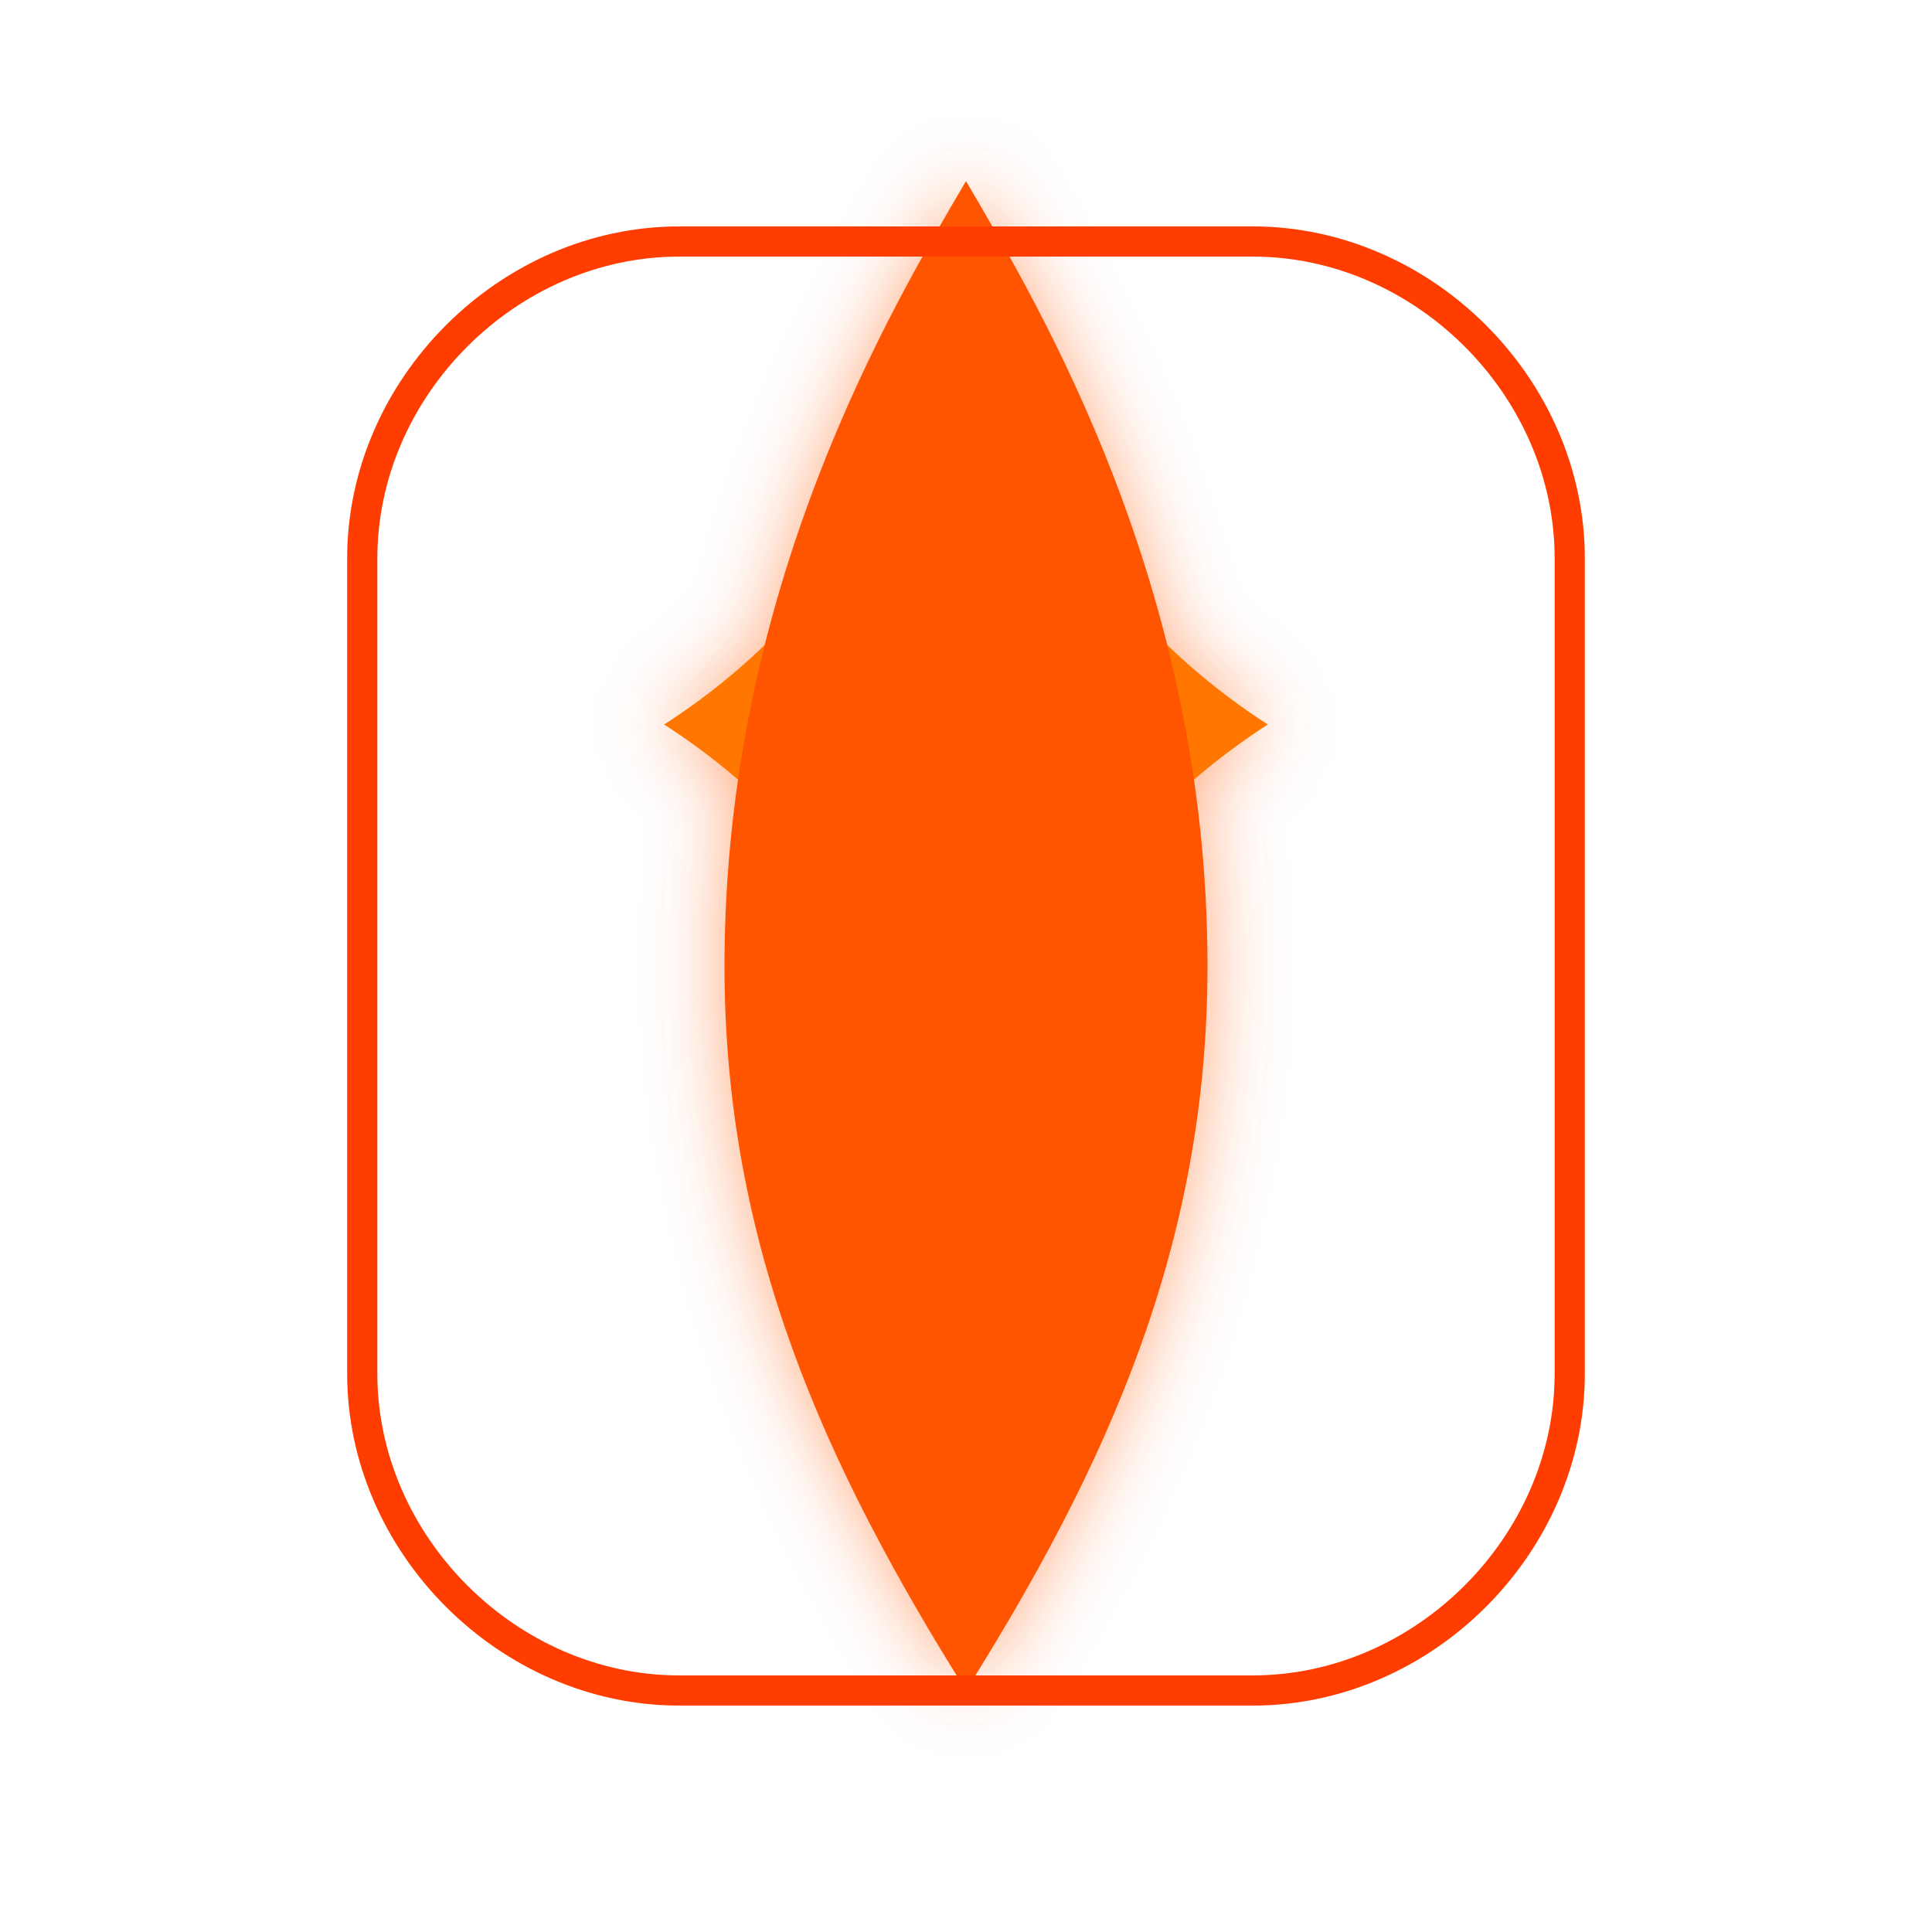
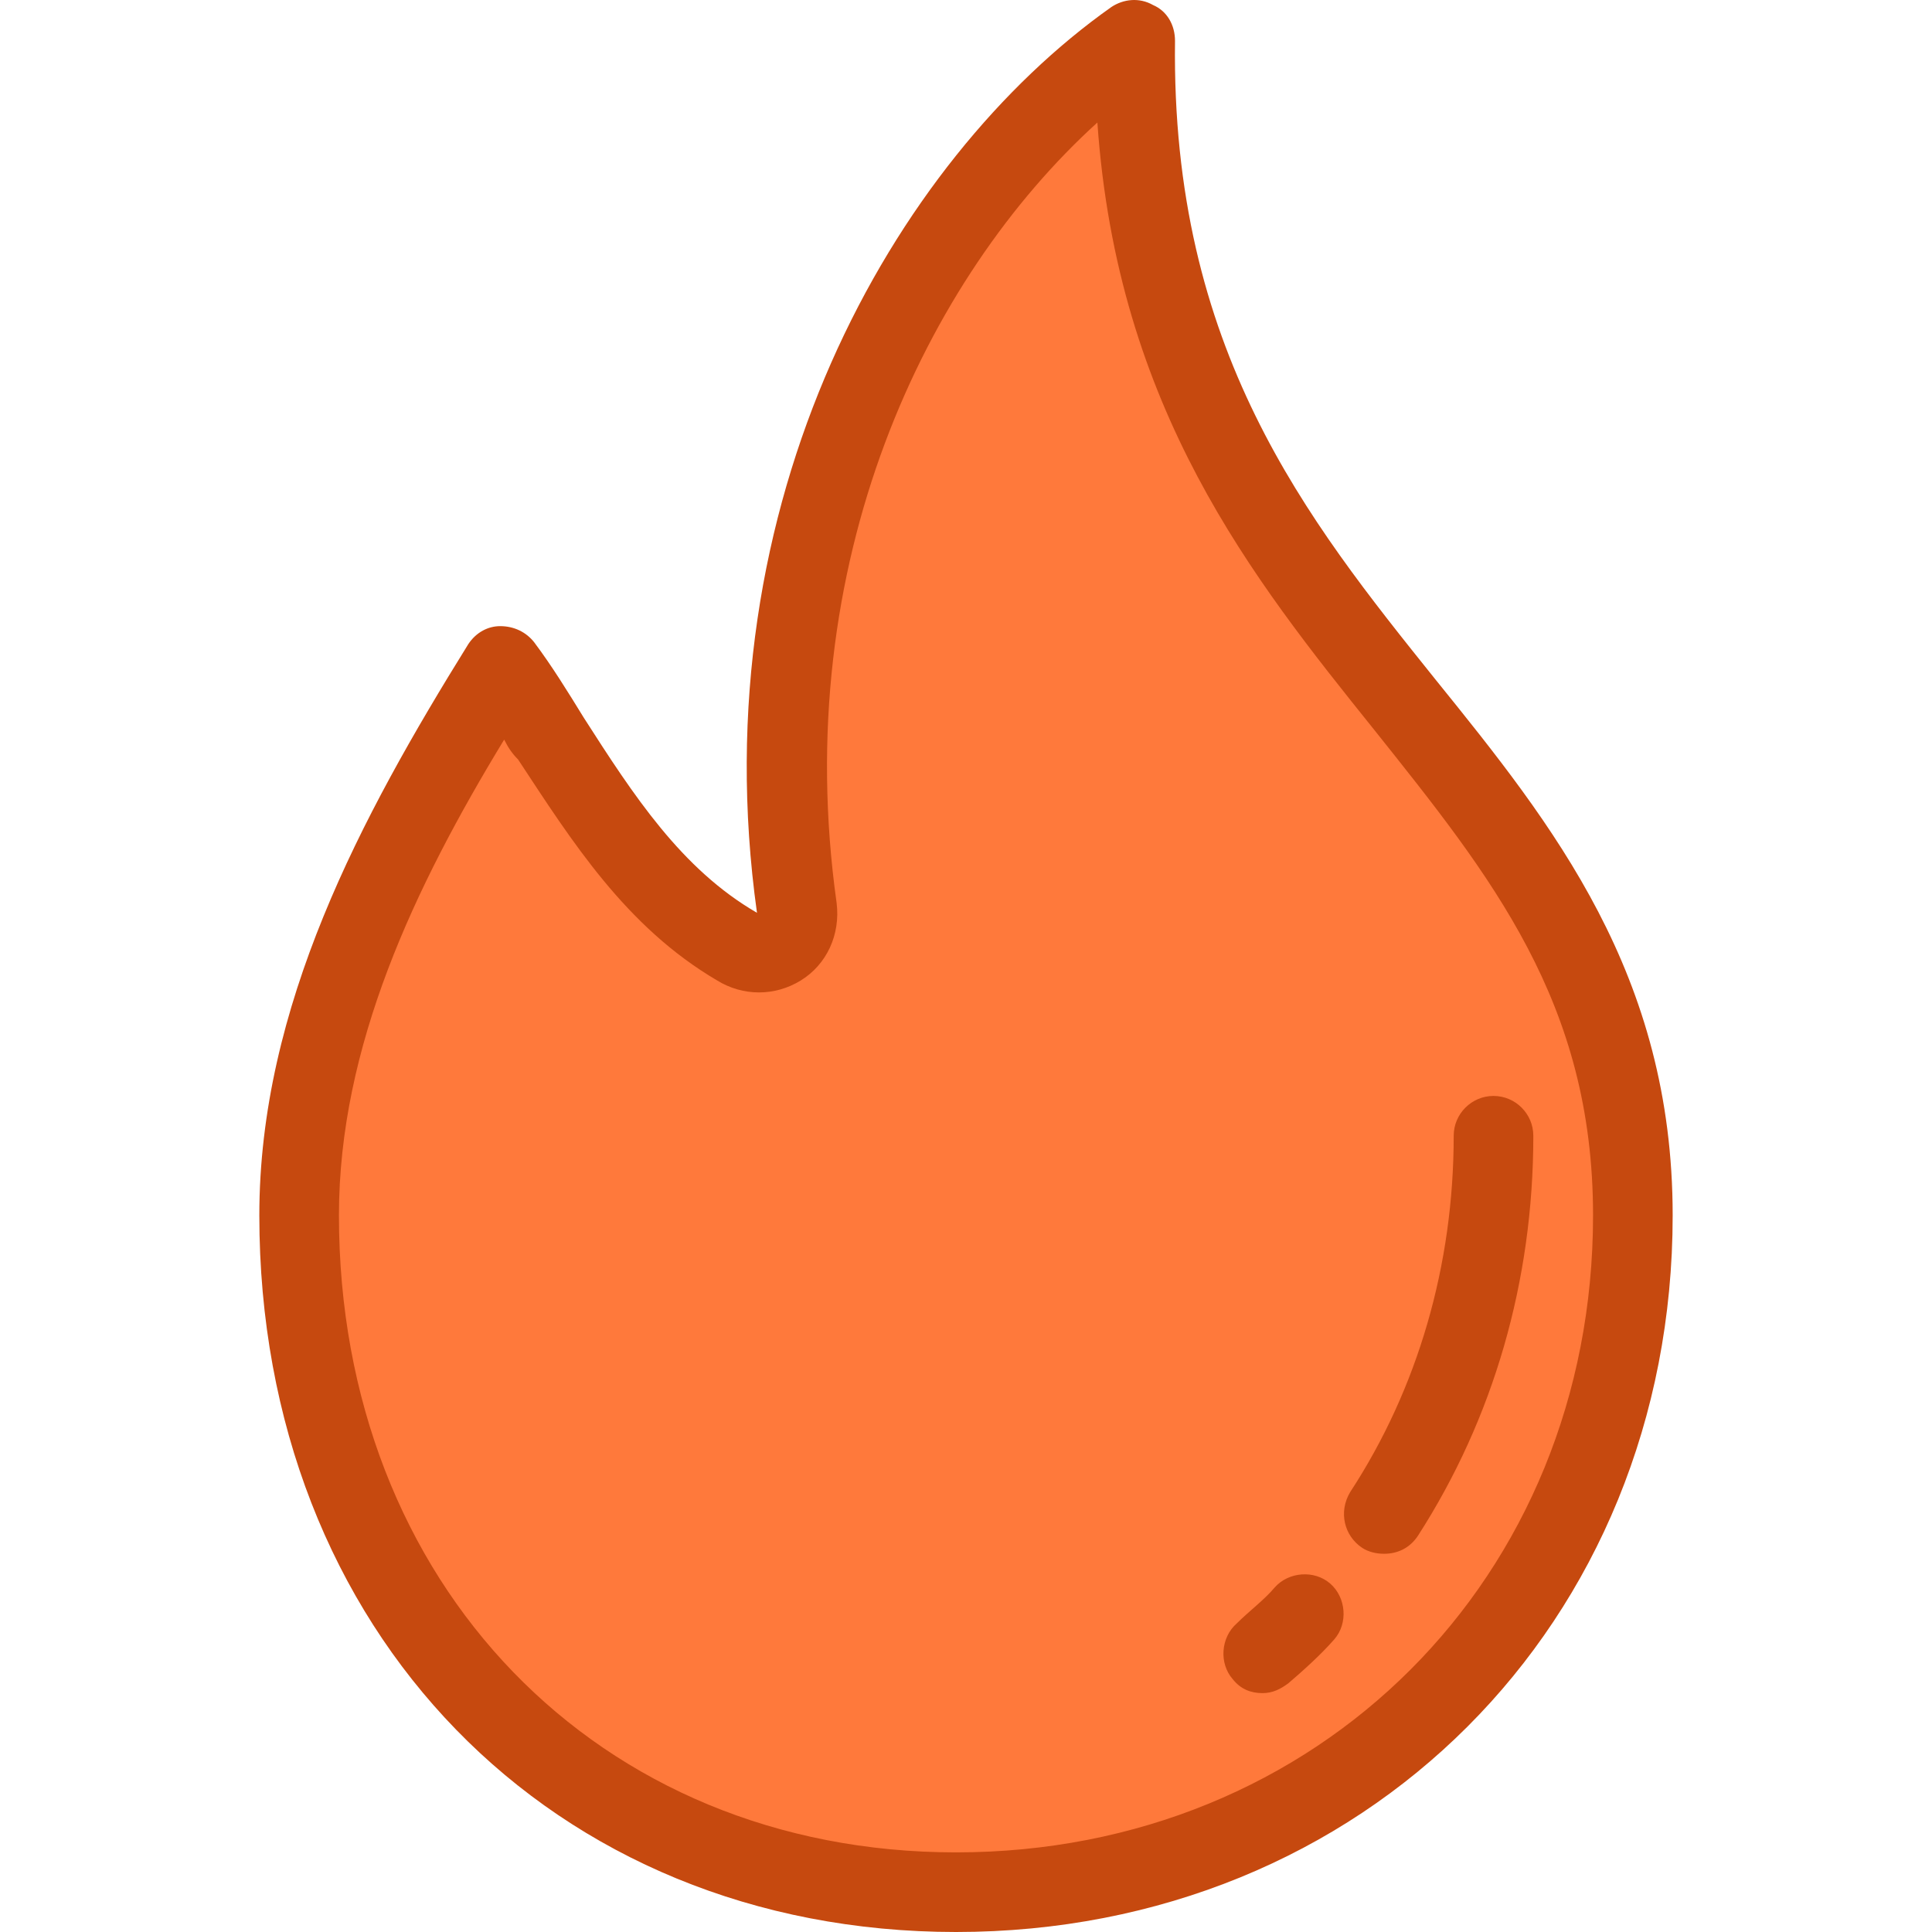
- <svg xmlns="http://www.w3.org/2000/svg" width="512" height="512" viewBox="0 0 512 512" fill="none">
-   <defs>
-     <filter id="neon-glow" x="-50%" y="-50%" width="200%" height="200%">
-       <feFlood flood-color="#FF5500" flood-opacity="0.5" result="flood" />
-       <feComposite in="flood" in2="SourceGraphic" operator="in" result="mask" />
-       <feGaussianBlur in="mask" stdDeviation="10" result="blur" />
-       <feComposite in="SourceGraphic" in2="blur" operator="over" />
-     </filter>
-   </defs>
-   <g filter="url(#neon-glow)">
-     <path d="M255.998 64C247.747 118.947 219.403 164.127 175.997 192C219.403 219.873 247.747 265.053 255.998 320C264.25 265.053 292.594 219.873 336 192C292.594 164.127 264.25 118.947 255.998 64Z" fill="#FF7700" />
-     <path d="M256 128C251.2 160.32 235.2 186.88 208 204.8C235.2 222.72 251.2 249.28 256 281.6C260.8 249.28 276.8 222.72 304 204.8C276.8 186.88 260.8 160.32 256 128Z" fill="#FF9900" />
-     <path d="M192 256C192 155.5 236.5 81.2 256 48C275.5 81.2 320 155.5 320 256C320 330.1 293.3 388.5 256 448C218.7 388.5 192 330.1 192 256Z" fill="#FF5500" />
-   </g>
-   <path d="M180 448H332C377.3 448 416 409.3 416 364V148C416 102.7 377.3 64 332 64H180C134.7 64 96 102.7 96 148V364C96 409.3 134.7 448 180 448Z" stroke="#FF3D00" stroke-width="8" stroke-linecap="round" stroke-linejoin="round" />
+ <svg xmlns="http://www.w3.org/2000/svg" height="800px" width="800px" version="1.1" id="Layer_1" viewBox="0 0 388.219 388.219" xml:space="preserve">
+   <path style="fill:#FF793B;" d="M160.109,182.619c0.8,6.8-6,11.6-12,8c-22-12.8-32.8-36.4-47.2-56.8c-23.2,36.8-40.8,72.4-40.8,110.4  c0,77.2,54.8,136,132,136s136-58.8,136-136c0-96.8-101.2-113.6-100-236C187.309,37.019,148.909,101.419,160.109,182.619z" />
+   <path style="fill:#C6490F;" d="M192.109,388.219c-81.2,0-140-60.4-140-144c0-42,20.4-80,42-114.8c1.6-2.4,4-3.6,6.4-3.6  c2.8,0,5.2,1.2,6.8,3.2c3.6,4.8,6.8,10,10,15.2c10,15.6,19.6,30.4,34.8,39.2l0,0c-11.6-82.8,27.6-151.2,71.2-182  c2.4-1.6,5.6-2,8.4-0.4c2.8,1.2,4.4,4,4.4,7.2c-0.8,62,26.4,96,52.4,128.4c23.6,29.2,47.6,59.2,47.6,107.6  C336.109,326.219,274.109,388.219,192.109,388.219z M101.309,148.619c-18,29.6-33.2,61.6-33.2,95.6c0,74,52,128,124,128  c72.8,0,128-55.2,128-128c0-42.8-20.4-68-44-97.6c-24.4-30.4-51.6-64.4-55.6-122c-34.4,31.2-62,88.4-52.4,156.8l0,0  c0.8,6.4-2,12.4-7.2,15.6c-5.2,3.2-11.6,3.2-16.8,0c-18.4-10.8-29.2-28-40-44.4C102.909,151.419,102.109,150.219,101.309,148.619z" />
+   <path style="fill:#FF793B;" d="M278.109,304.219c14-21.6,22-47.6,22-76" />
+   <path style="fill:#C6490F;" d="M278.109,312.219c-1.6,0-3.2-0.4-4.4-1.2c-3.6-2.4-4.8-7.2-2.4-11.2c13.6-20.8,20.8-45.6,20.8-71.6  c0-4.4,3.6-8,8-8s8,3.6,8,8c0,29.2-8,56.8-23.2,80.4C283.309,311.019,280.909,312.219,278.109,312.219z" />
+   <path style="fill:#FF793B;" d="M253.709,332.219c2.8-2.4,6-5.2,8.4-8" />
+   <path style="fill:#C6490F;" d="M253.709,340.219c-2.4,0-4.4-0.8-6-2.8c-2.8-3.2-2.4-8.4,0.8-11.2c2.4-2.4,5.6-4.8,7.6-7.2  c2.8-3.2,8-3.6,11.2-0.8c3.2,2.8,3.6,8,0.8,11.2c-2.8,3.2-6.4,6.4-9.2,8.8C257.309,339.419,255.709,340.219,253.709,340.219z" />
</svg>
